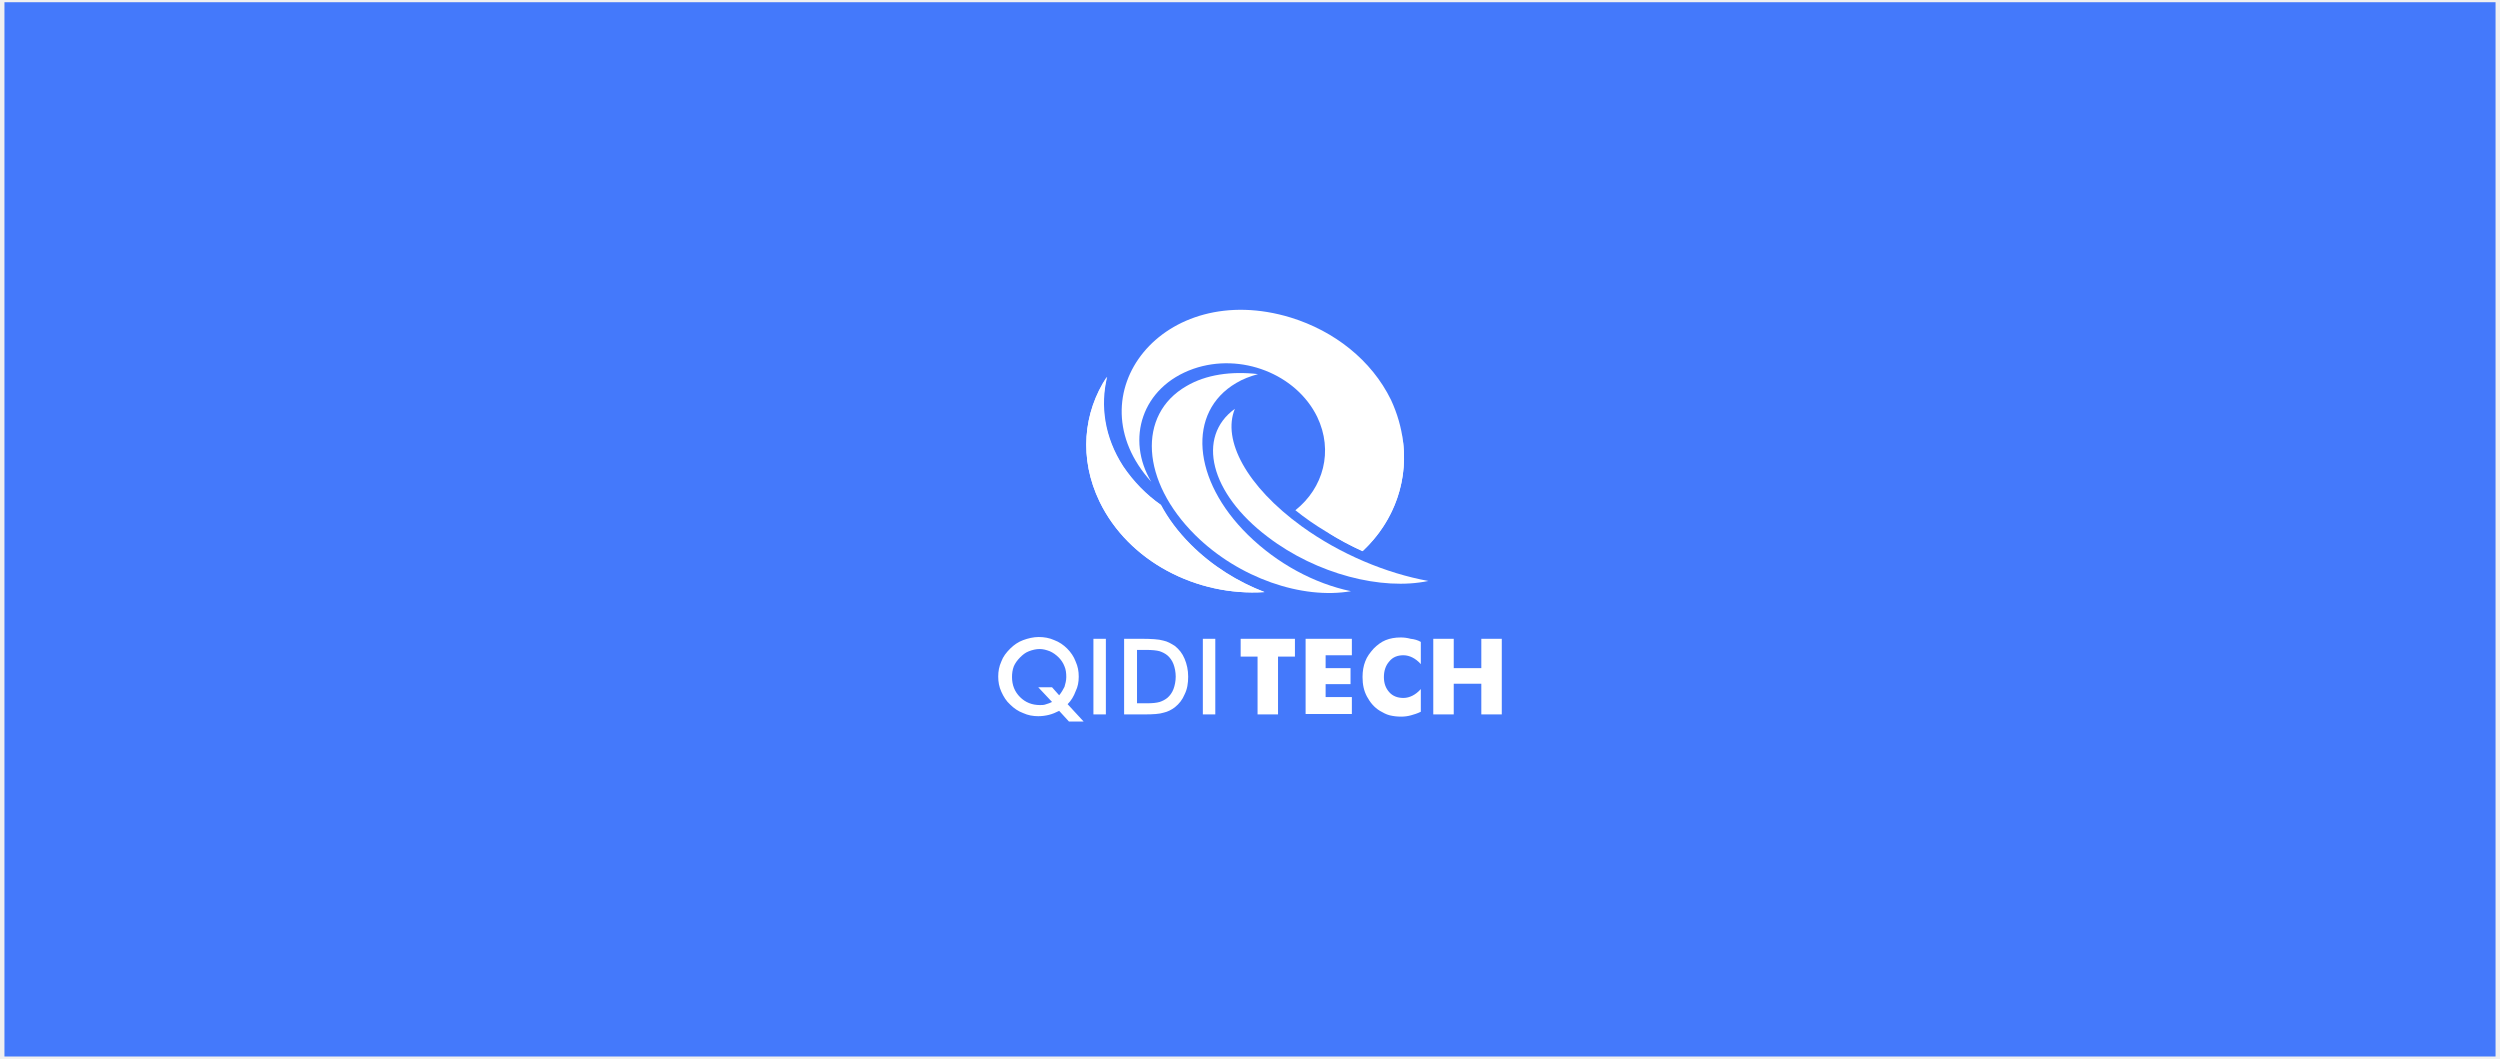
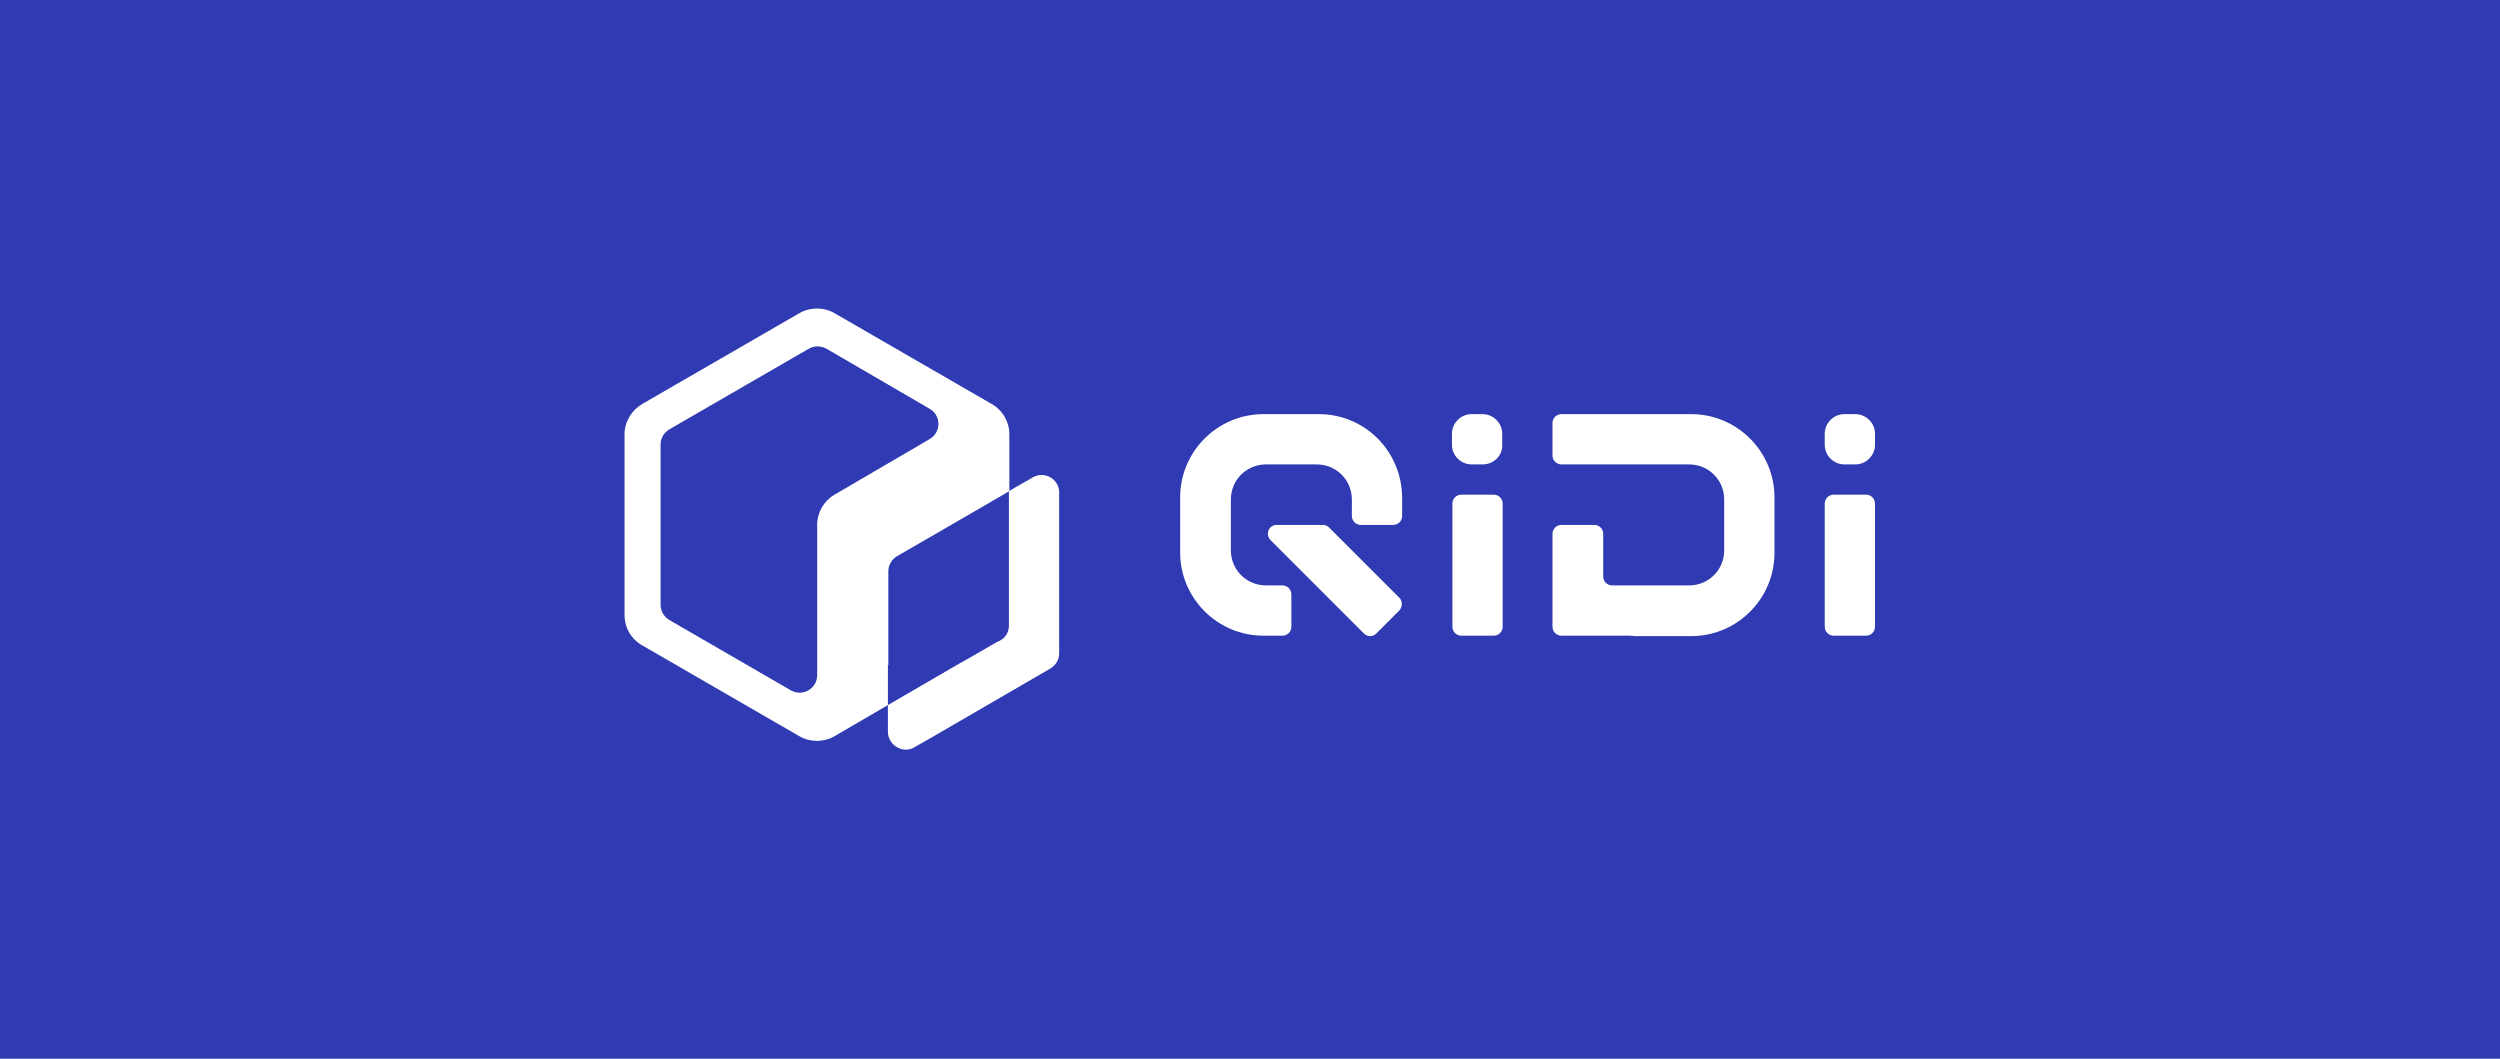
- <svg xmlns="http://www.w3.org/2000/svg" version="1.1" id="图层_1" x="0px" y="0px" width="562px" height="238px" viewBox="0 0 562 238" enable-background="new 0 0 562 238" xml:space="preserve">
-   <rect x="1" y="0.5" fill="#4479FB" width="560" height="237" />
-   <path fill="#FFFFFF" d="M236.5,154.5l1.6,1.8c0.5-0.6,0.9-1.3,1.2-1.9c0.2-0.7,0.4-1.4,0.4-2.2c0-0.9-0.1-1.7-0.4-2.4  c-0.3-0.8-0.8-1.5-1.3-2c-0.6-0.6-1.3-1.1-2-1.4c-0.8-0.3-1.5-0.5-2.3-0.5c-0.8,0-1.6,0.2-2.4,0.5c-0.8,0.3-1.4,0.8-2,1.4  c-0.6,0.6-1.1,1.3-1.4,2c-0.3,0.8-0.4,1.6-0.4,2.4c0,1.8,0.6,3.3,1.8,4.5c1.2,1.2,2.7,1.8,4.5,1.8c0.5,0,0.9,0,1.4-0.2  c0.4-0.1,0.9-0.3,1.3-0.5l-3.1-3.3H236.5z M240,158.3l3.6,3.9h-3.3l-2.2-2.4c-0.8,0.4-1.5,0.7-2.3,0.9c-0.8,0.2-1.6,0.3-2.4,0.3  c-1.2,0-2.3-0.2-3.4-0.7c-1.1-0.4-2.1-1.1-2.9-1.9c-0.9-0.8-1.5-1.8-2-2.9s-0.7-2.2-0.7-3.4s0.2-2.3,0.7-3.4c0.4-1.1,1.1-2,2-2.9  c0.8-0.8,1.8-1.5,2.9-1.9c1.1-0.4,2.3-0.7,3.5-0.7c1.2,0,2.4,0.2,3.5,0.7c1.1,0.4,2.1,1.1,2.9,1.9c0.8,0.8,1.5,1.8,1.9,2.9  c0.5,1.1,0.7,2.2,0.7,3.4c0,1.2-0.2,2.3-0.7,3.3C241.4,156.5,240.8,157.5,240,158.3L240,158.3z M245.8,160.6v-17h2.8v17H245.8z   M255.5,158.1h2.3c1.3,0,2.2-0.1,2.9-0.3c0.6-0.2,1.2-0.5,1.7-0.9c0.6-0.5,1.1-1.2,1.4-2c0.3-0.8,0.5-1.8,0.5-2.8s-0.2-2-0.5-2.8  c-0.3-0.8-0.8-1.5-1.4-2c-0.5-0.4-1.1-0.7-1.7-0.9c-0.7-0.2-1.7-0.3-3.1-0.3h-1h-1V158.1z M252.7,160.6v-17h3.7  c2.4,0,4.1,0.1,5.1,0.4c1,0.2,1.8,0.7,2.6,1.2c1,0.8,1.7,1.7,2.2,2.9s0.8,2.5,0.8,4s-0.2,2.8-0.8,4c-0.5,1.2-1.2,2.1-2.2,2.9  c-0.8,0.6-1.6,1-2.5,1.2c-0.9,0.3-2.4,0.4-4.4,0.4h-0.8H252.7z M270.4,160.6v-17h2.8v17H270.4z" />
-   <path fill="#FFFFFF" d="M282.7,160.6v-13h-3.8v-4h12.2v4h-3.8v13H282.7z M293.5,160.6v-17h10.4v3.7H298v2.9h5.6v3.6H298v2.9h5.9v3.8  H293.5z M319.4,144.3v5c-0.6-0.7-1.3-1.2-1.9-1.5c-0.6-0.3-1.3-0.5-2-0.5c-1.3,0-2.4,0.4-3.2,1.4c-0.8,0.9-1.2,2.1-1.2,3.5  c0,1.4,0.4,2.5,1.2,3.4c0.8,0.9,1.9,1.3,3.2,1.3c0.7,0,1.4-0.2,2-0.5c0.6-0.3,1.3-0.8,1.9-1.5v5.1c-0.8,0.4-1.5,0.6-2.2,0.8  c-0.7,0.2-1.5,0.3-2.2,0.3c-0.9,0-1.8-0.1-2.6-0.3c-0.8-0.2-1.5-0.6-2.2-1c-1.3-0.8-2.2-1.9-2.9-3.2c-0.7-1.3-1-2.7-1-4.4  c0-1.3,0.2-2.5,0.6-3.5c0.4-1.1,1.1-2,1.9-2.9c0.8-0.8,1.7-1.5,2.7-1.9c1-0.4,2.1-0.6,3.4-0.6c0.7,0,1.5,0.1,2.2,0.3  C318,143.7,318.7,143.9,319.4,144.3L319.4,144.3z M322.2,160.6v-17h4.6v6.6h6.2v-6.6h4.6v17H333v-6.9h-6.2v6.9H322.2z" />
-   <path fill-rule="evenodd" clip-rule="evenodd" fill="#FFFFFF" d="M247.2,112.8c6.5,13.4,21.8,21.3,37.1,20.3  c-6-2.3-11.8-5.9-16.6-10.7c-2.9-2.9-5.1-5.9-6.7-8.9c-3.3-2.3-6.2-5.3-8.5-8.7c-4.2-6.5-5.2-13.6-3.6-20.1  C243.5,92.7,242.5,103.1,247.2,112.8L247.2,112.8z M292.4,131.7c0.2-0.1,0.5-0.1,0.7-0.2l-1.8-0.3  C291.7,131.3,292,131.5,292.4,131.7L292.4,131.7z M300.6,128.2c1.4-0.8,2.7-1.7,3.9-2.7c-3.2-1.4-6.3-3-9.3-4.7  c-0.5,0.1-1.1,0.2-1.6,0.4l7.8,5.4L300.6,128.2z M306.3,123.9c7.2-6.8,10.6-16.3,8.9-26c0.8,9.6-6.1,18.1-16.7,21.8  C301,121.3,303.6,122.7,306.3,123.9L306.3,123.9z" />
-   <path fill="#FFFFFF" d="M306.3,123.9c-2.8-1.3-5.6-2.8-8.2-4.4c-2.5-1.5-4.8-3.1-6.9-4.8c6.3-5,8.6-13.3,4.9-21  c-4.7-9.6-17.1-14.5-27.8-10.8c-11.7,4.1-15.2,15.9-9.5,25.4c-17.8-19.6,2.7-45.7,31.4-36.9c9.7,3,18.1,9.5,22.5,18.5  C318.4,102.2,315.5,115.4,306.3,123.9z" />
-   <path fill="#FFFFFF" d="M247.2,112.8c6.5,13.4,21.8,21.3,37,20.3c-6-2.3-11.8-5.9-16.6-10.7c-2.9-2.9-5.1-5.9-6.7-8.9  c-3.3-2.3-6.3-5.3-8.5-8.7c-4.2-6.5-5.2-13.6-3.6-20.1C243.5,92.7,242.5,103.1,247.2,112.8L247.2,112.8z" />
-   <path fill="#FFFFFF" d="M321.1,130.6c-10.4,2.2-25.1-1.5-36.1-9.9c-13-9.8-16.1-22.5-7.4-28.8c-2.9,7,2.6,17.4,15,26.4  C301.3,124.6,311.7,128.9,321.1,130.6z" />
-   <path fill="#FFFFFF" d="M303.7,132.9c-10.9,1.9-25.2-2.9-35-12.6c-12.2-12.1-13.1-27.1-2-33.5c4.4-2.6,10.1-3.4,16.1-2.7  c-1.8,0.5-3.4,1.1-4.9,2c-11.1,6.5-9.9,21.8,2.6,34.1C287.1,126.7,295.5,131.2,303.7,132.9L303.7,132.9z" />
+ <svg xmlns="http://www.w3.org/2000/svg" version="1.1" id="图层_1" x="0px" y="0px" viewBox="0 0 562 238" enable-background="new 0 0 562 238" xml:space="preserve">
+   <rect fill="#303AB2" width="562" height="238" />
+   <g>
+     <g>
+       <g>
+         <path fill="#FFFFFF" d="M335.8,111.2h-7.3c-1.1,0-2,0.9-2,2v27.7c0,1.1,0.9,2,2,2h7.3c1.1,0,2-0.9,2-2v-27.7     C337.8,112.1,336.9,111.2,335.8,111.2z" />
+         <path fill="#FFFFFF" d="M333.3,104.4h-2.5c-2.4,0-4.4-2-4.4-4.4v-2.5c0-2.4,2-4.4,4.4-4.4h2.5c2.4,0,4.4,2,4.4,4.4v2.5     C337.8,102.4,335.8,104.4,333.3,104.4z" />
+       </g>
+       <g>
+         <path fill="#FFFFFF" d="M419.5,111.2h-7.3c-1.1,0-2,0.9-2,2v27.7c0,1.1,0.9,2,2,2h7.3c1.1,0,2-0.9,2-2v-27.7     C421.5,112.1,420.6,111.2,419.5,111.2z" />
+         <path fill="#FFFFFF" d="M417.1,104.4h-2.5c-2.4,0-4.4-2-4.4-4.4v-2.5c0-2.4,2-4.4,4.4-4.4h2.5c2.4,0,4.4,2,4.4,4.4v2.5     C421.5,102.4,419.5,104.4,417.1,104.4z" />
+       </g>
+       <path fill="#FFFFFF" d="M380.2,93.1h-3h-4.6h-8.8h-4H351c-1.1,0-2,0.9-2,2v7.3c0,1.1,0.9,2,2,2h8.8v0h12.8h1.4h3.2h2.5    c4.4,0,7.9,3.5,7.9,7.9v5.7v0v5.7c0,4.4-3.5,7.9-7.9,7.9H374h-5.2h-0.5h-5.9c-1.1,0-2-0.9-2-2v-5.9V122v-0.5V120c0-1.1-0.9-2-2-2    H351c-1.1,0-2,0.9-2,2v1.5h0v19.4c0,1.1,0.9,2,2,2h0.8h8.5h6c0.5,0,0.9,0.1,1.4,0.1c0,0,0,0,0,0v0h12.5c10.3,0,18.7-8.4,18.7-18.7    V118v0v-6.2C398.9,101.5,390.5,93.1,380.2,93.1z" />
+       <g>
+         <path fill="#FFFFFF" d="M296.5,93.1C296.5,93.1,296.5,93.1,296.5,93.1L296.5,93.1H284c-10.3,0-18.7,8.4-18.7,18.7v2.3v3.9v0v5.7     v0.5c0,10.3,8.4,18.7,18.7,18.7h4.3c1.1,0,2-0.9,2-2v-7.3c0-1.1-0.9-2-2-2h-3.7c-4.4,0-7.9-3.5-7.9-7.9V118v0v-3.9v-1.8     c0-4.4,3.5-7.9,7.9-7.9h11.4c4.4,0,7.9,3.5,7.9,7.9v3.7c0,1.1,0.9,2,2,2h7.3c1.1,0,2-0.9,2-2v-4.1c0,0,0-0.1,0-0.1     C315.1,101.4,306.8,93.1,296.5,93.1z" />
+         <g>
+           <path fill="#FFFFFF" d="M314.6,134.4l-15.8-15.8c-0.4-0.4-0.9-0.6-1.4-0.6l-10.4,0c-1.8,0-2.6,2.1-1.4,3.4l21,21      c0.8,0.8,2,0.8,2.8,0l5.2-5.2C315.3,136.4,315.3,135.1,314.6,134.4z" />
+         </g>
+       </g>
+     </g>
+     <g>
+       <g>
+         <path fill="#FFFFFF" d="M199.7,149.5v-8.1v-13c0-1.4,0.8-2.7,2-3.4l17.3-10l7.9-4.6V97.6c0-2.8-1.5-5.4-4-6.8l-35.3-20.4     c-2.4-1.4-5.5-1.4-7.9,0l-35.3,20.4c-2.4,1.4-4,4-4,6.8v40.7c0,2.8,1.5,5.4,4,6.8l35.3,20.4c2.4,1.4,5.5,1.4,7.9,0l12-7l0,0     V149.5z M187.6,111.2c-2.4,1.4-3.9,4-3.9,6.8v33.8c0,3-3.3,4.9-5.9,3.4l-27.3-15.8c-1.2-0.7-2-2-2-3.4V99.9c0-1.4,0.8-2.7,2-3.4     l31.3-18.1c1.2-0.7,2.7-0.7,4,0L209,91.9c2.6,1.5,2.6,5.3,0,6.8L187.6,111.2z" />
+       </g>
+       <path fill="#FFFFFF" d="M232.2,107.3l-5.4,3.1v11.1v1.1v13.5v4.6c0,1.4-0.8,2.7-2,3.3l0,0l-0.4,0.2l-0.6,0.3l-5,2.9l-3.2,1.8    l-16,9.3l0,0v3.9v1.9v0.1c0,0,0,0,0,0v0.2c0.1,2.9,3.2,4.8,5.8,3.5l0.1-0.1l3.2-1.8l27.4-15.9c1.2-0.7,2-2,2-3.4v-36.2    C238.1,107.7,234.8,105.8,232.2,107.3z" />
+     </g>
+   </g>
</svg>
